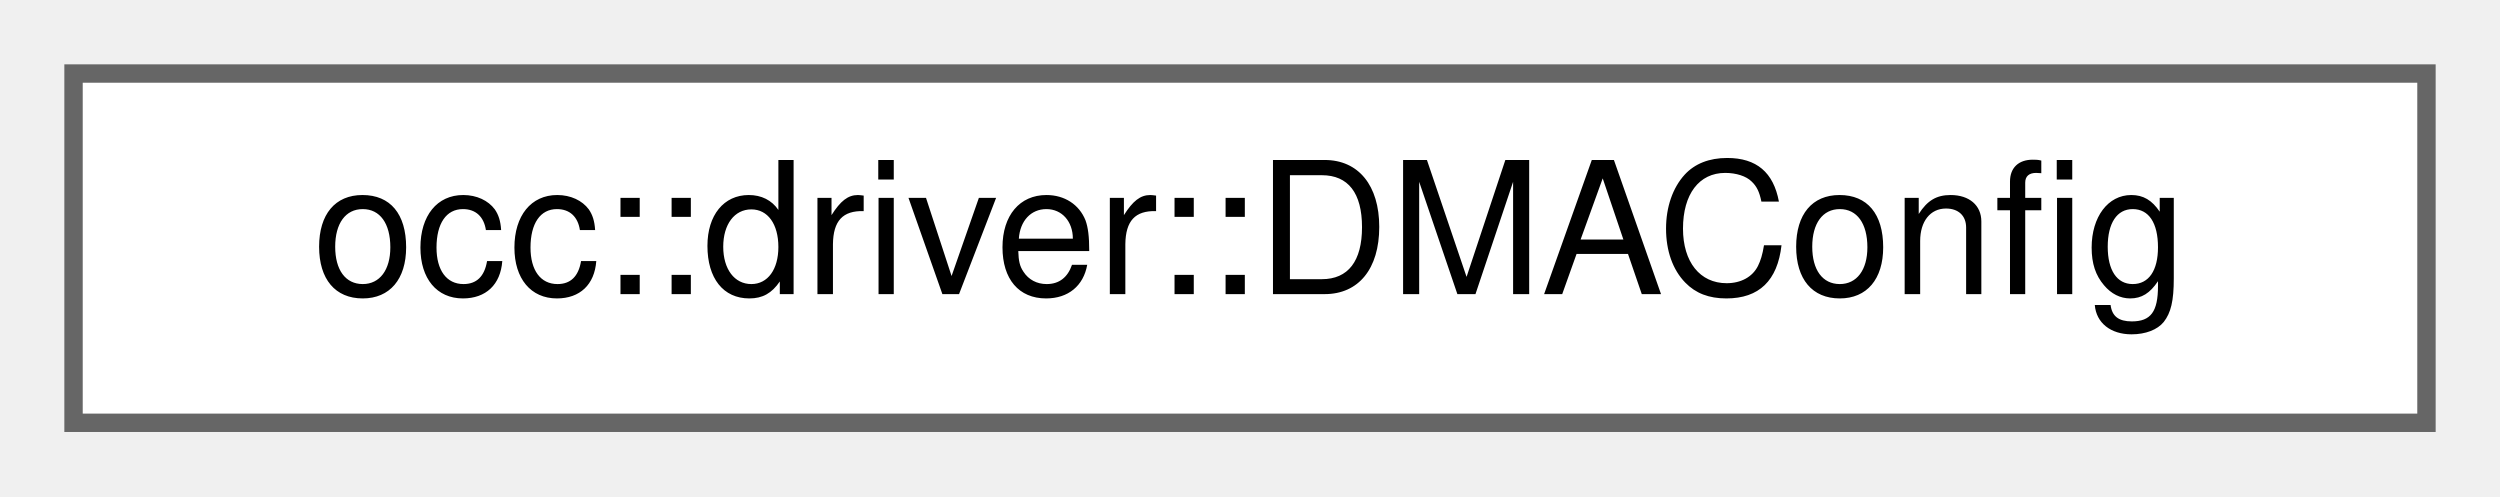
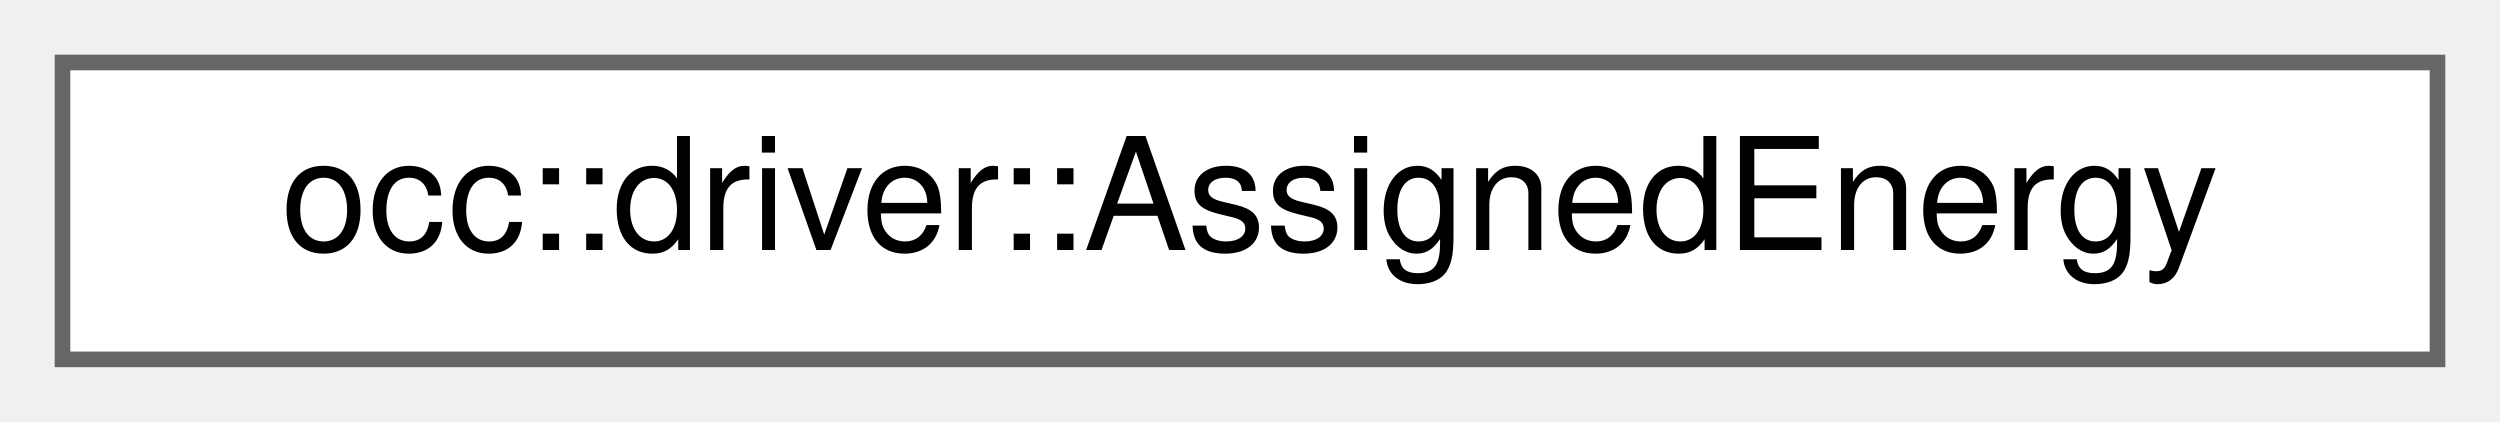
- <svg xmlns="http://www.w3.org/2000/svg" xmlns:xlink="http://www.w3.org/1999/xlink" width="136pt" height="27pt" viewBox="0.00 0.00 136.00 27.00">
+ <svg xmlns="http://www.w3.org/2000/svg" xmlns:xlink="http://www.w3.org/1999/xlink" width="160pt" height="27pt" viewBox="0.00 0.00 160.00 27.00">
  <g id="graph0" class="graph" transform="scale(1 1) rotate(0) translate(4 23)">
    <g id="Node000000" class="node">
      <g id="a_Node000000">
-         <a xlink:href="structocc_1_1driver_1_1DMAConfig.html" target="_top" xlink:title=" ">
-           <polygon fill="white" stroke="#666666" points="128,-19 0,-19 0,0 128,0 128,-19" />
-           <text text-anchor="middle" x="64" y="-7" font-family="Helvetica,sans-Serif" font-size="10.00">occ::driver::DMAConfig</text>
+         <a xlink:href="structocc_1_1driver_1_1AssignedEnergy.html" target="_top" xlink:title=" ">
+           <polygon fill="white" stroke="#666666" points="152,-19 0,-19 0,0 152,0 152,-19" />
+           <text text-anchor="middle" x="76" y="-7" font-family="Helvetica,sans-Serif" font-size="10.00">occ::driver::AssignedEnergy</text>
        </a>
      </g>
    </g>
  </g>
</svg>
